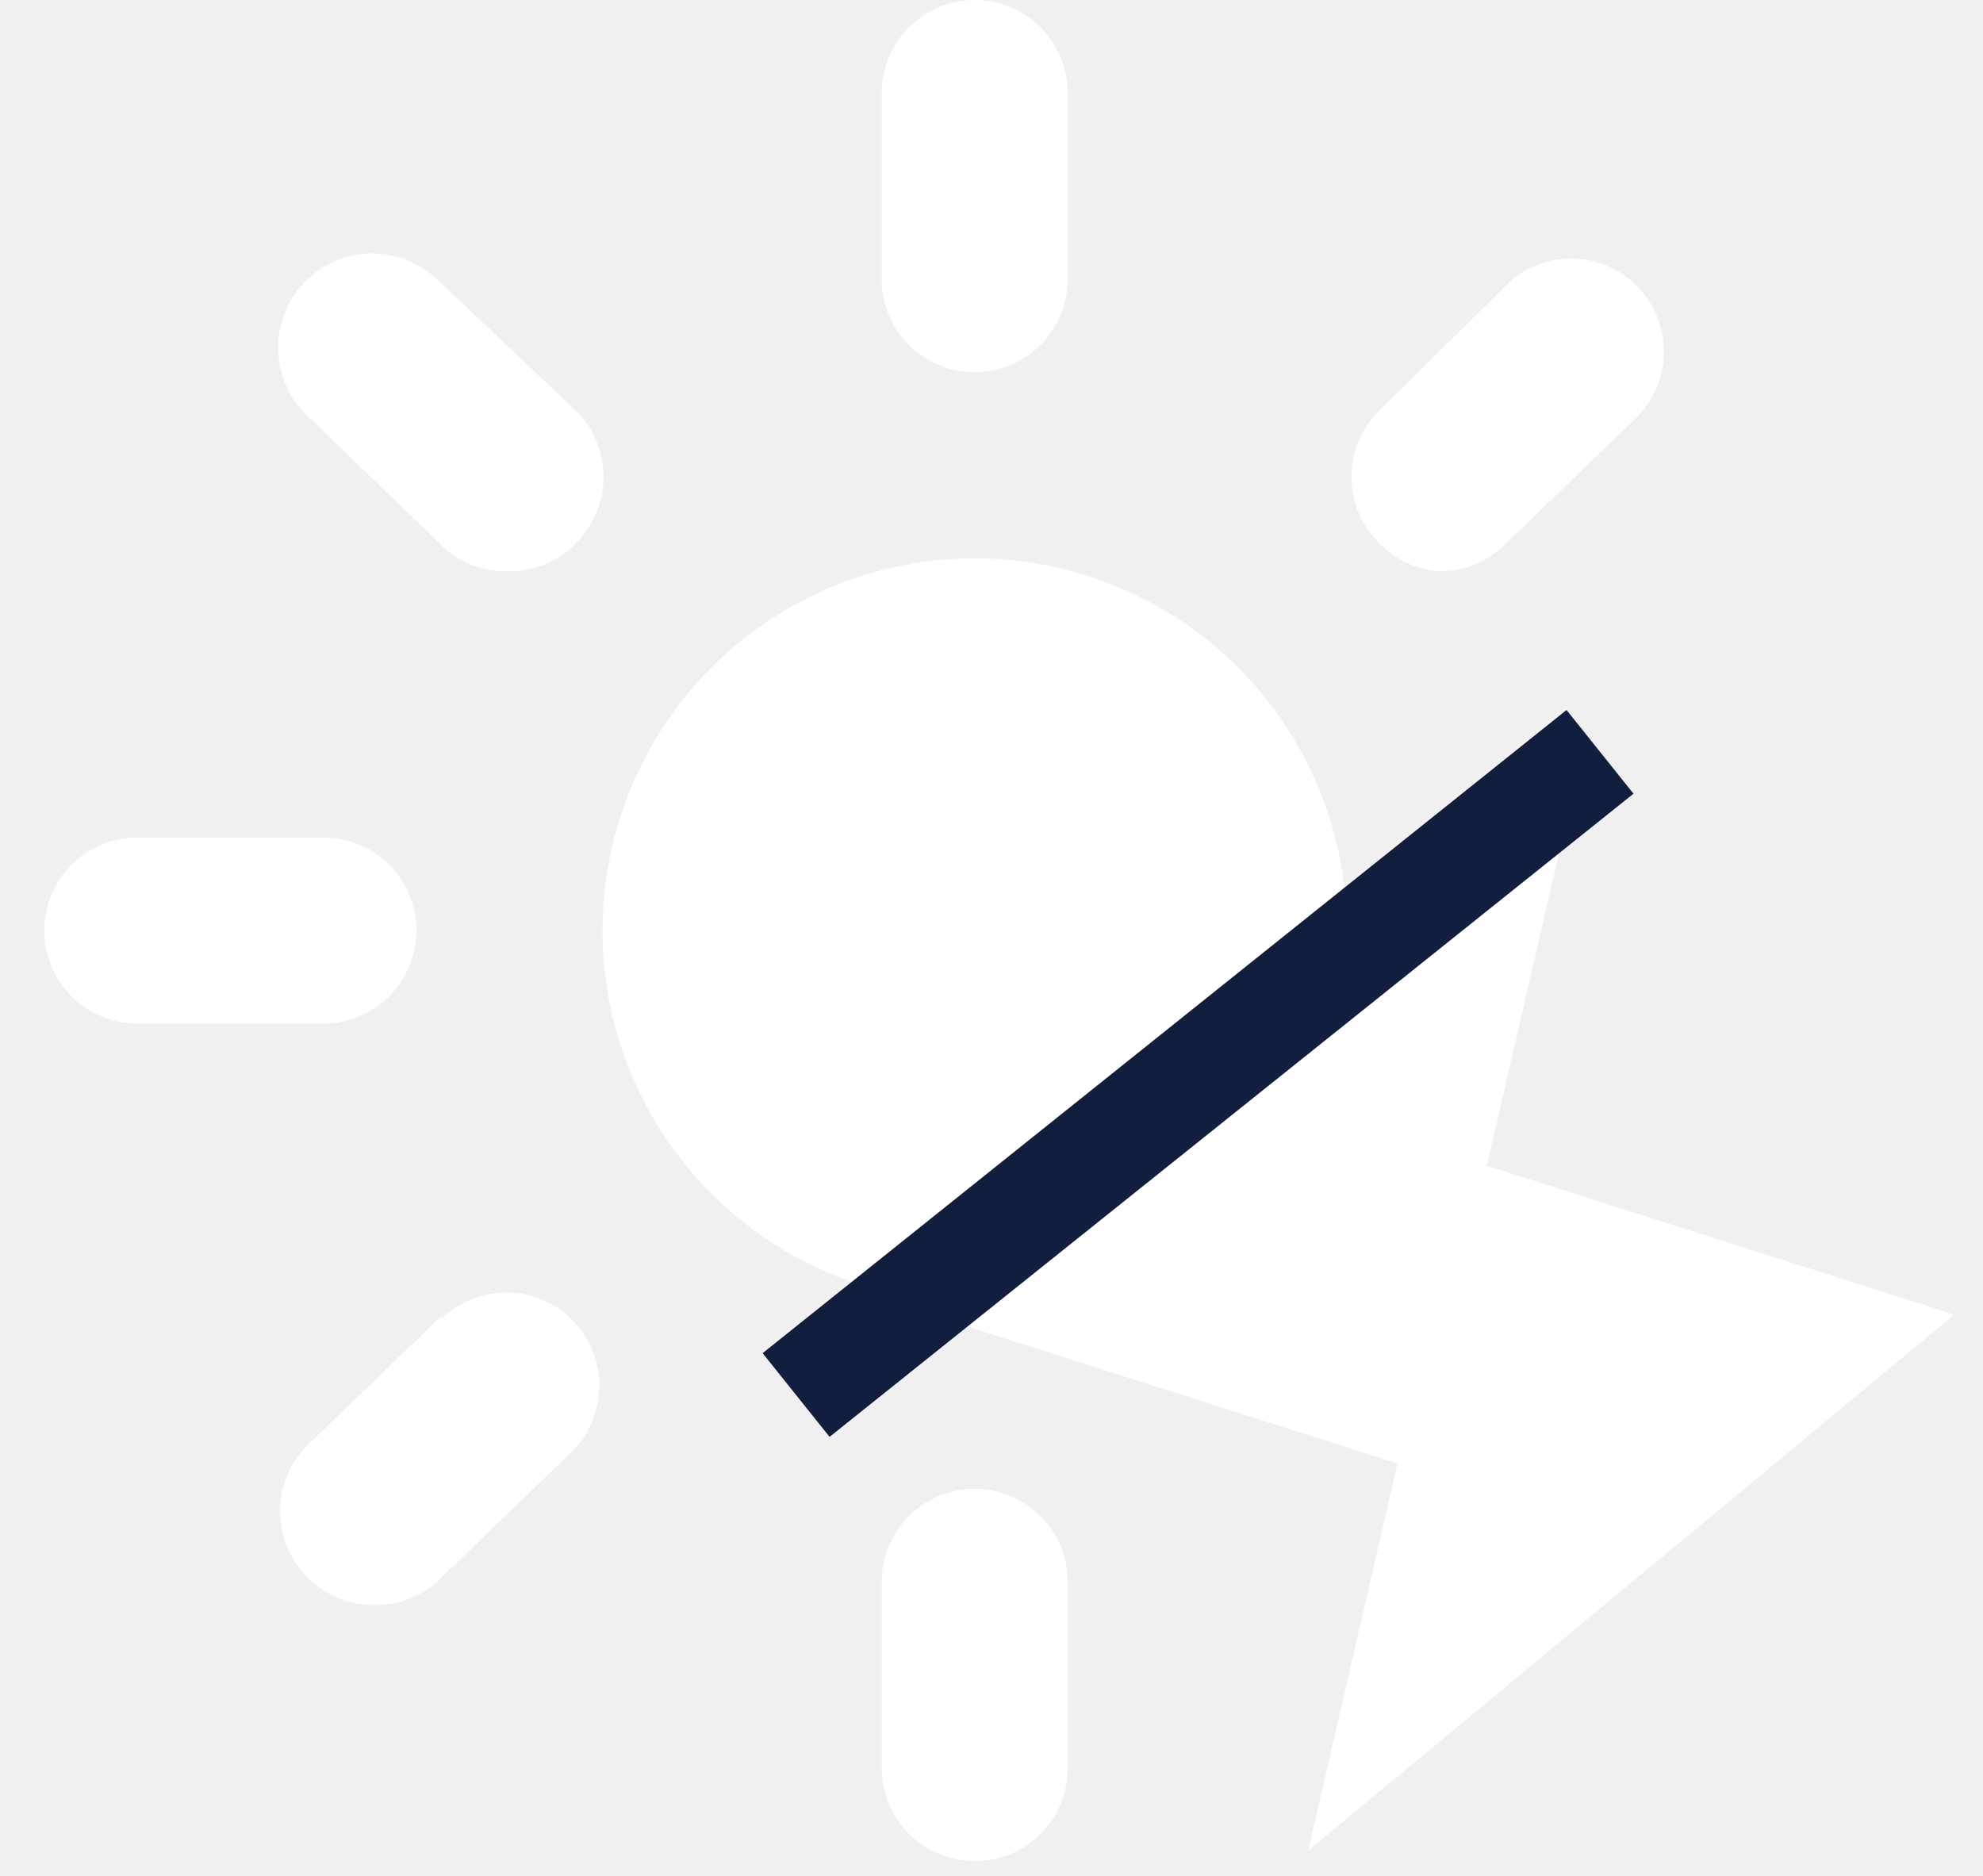
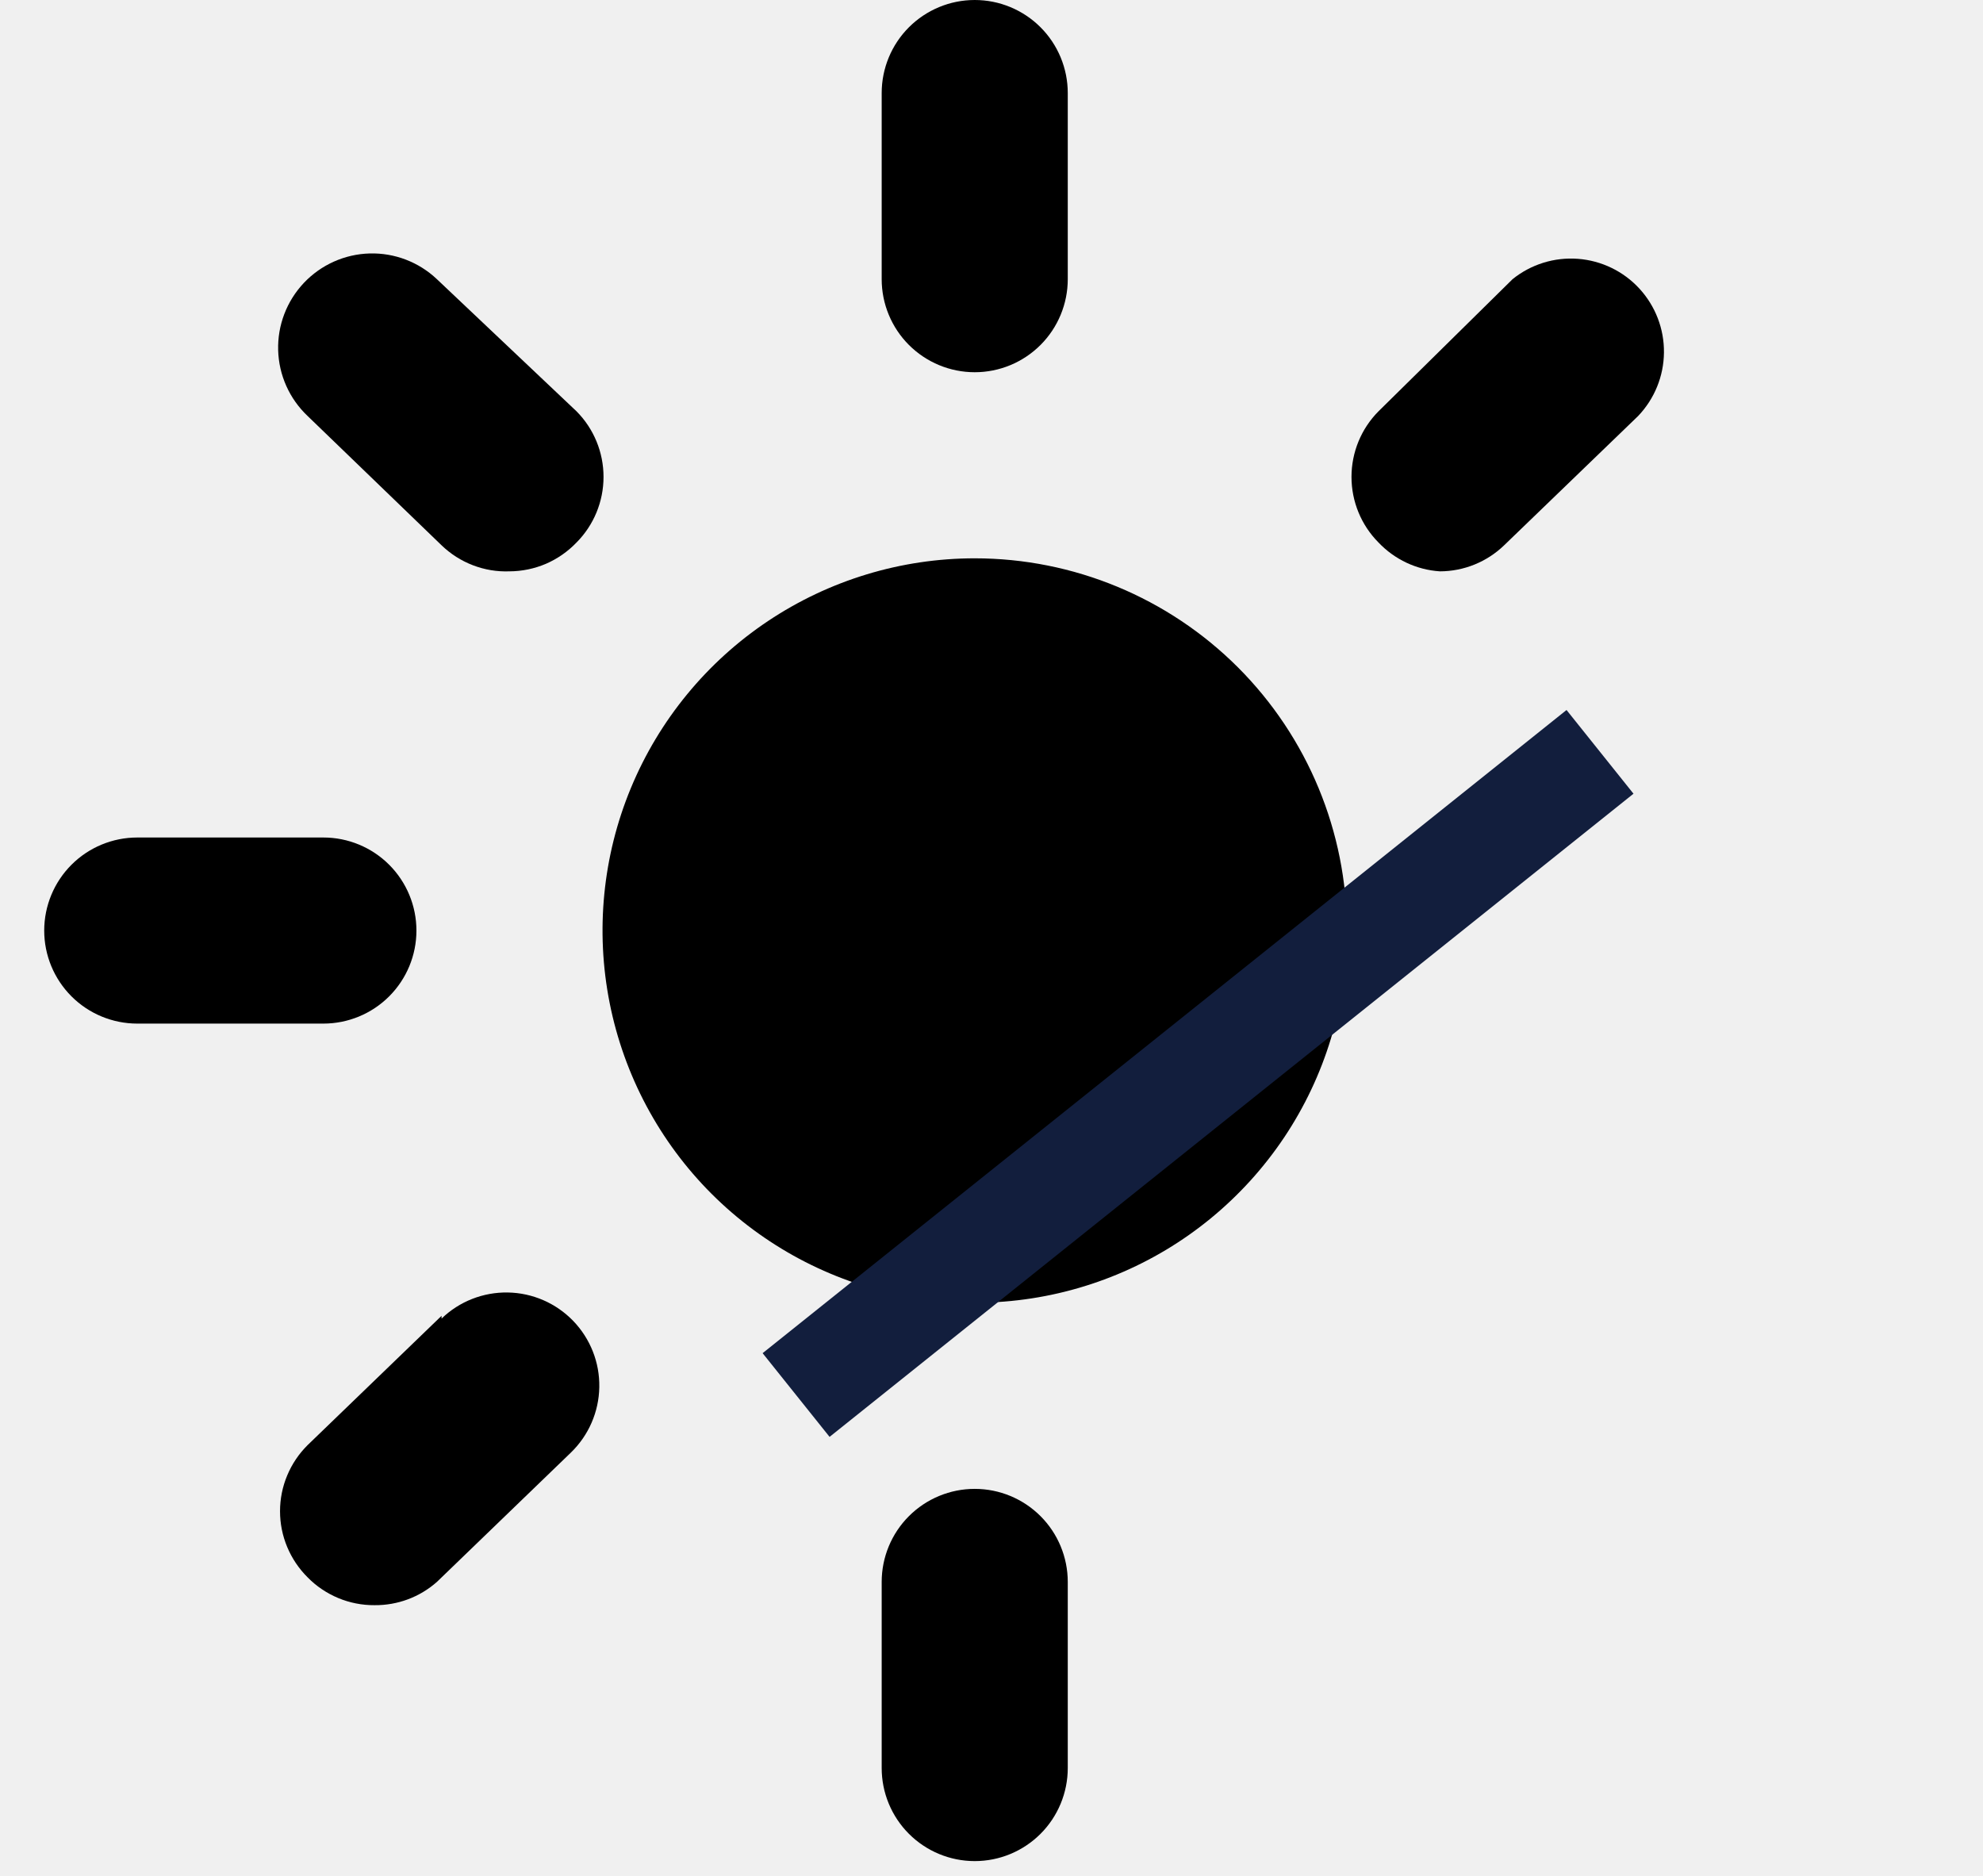
<svg xmlns="http://www.w3.org/2000/svg" width="37" height="35" viewBox="0 0 37 35" fill="none">
-   <path d="M18.187 6.945C18.648 6.945 19.089 6.762 19.415 6.436C19.74 6.111 19.923 5.669 19.923 5.209V1.736C19.923 1.276 19.74 0.834 19.415 0.509C19.089 0.183 18.648 0 18.187 0C17.727 0 17.285 0.183 16.959 0.509C16.634 0.834 16.451 1.276 16.451 1.736V5.209C16.451 5.669 16.634 6.111 16.959 6.436C17.285 6.762 17.727 6.945 18.187 6.945Z" fill="white" />
-   <path d="M7.77 17.362C7.77 16.902 7.587 16.46 7.261 16.134C6.936 15.809 6.494 15.626 6.034 15.626H2.561C2.101 15.626 1.659 15.809 1.334 16.134C1.008 16.46 0.825 16.902 0.825 17.362C0.825 17.823 1.008 18.264 1.334 18.59C1.659 18.915 2.101 19.098 2.561 19.098H6.034C6.494 19.098 6.936 18.915 7.261 18.59C7.587 18.264 7.77 17.823 7.77 17.362Z" fill="white" />
-   <path d="M8.152 5.209C7.814 4.889 7.362 4.716 6.897 4.729C6.431 4.742 5.99 4.94 5.67 5.278C5.35 5.617 5.177 6.068 5.19 6.534C5.203 7 5.401 7.441 5.739 7.761L8.239 10.174C8.407 10.336 8.606 10.463 8.823 10.546C9.041 10.63 9.273 10.669 9.507 10.66C9.74 10.659 9.972 10.611 10.187 10.519C10.401 10.426 10.595 10.291 10.757 10.122C11.08 9.797 11.261 9.357 11.261 8.898C11.261 8.439 11.08 7.999 10.757 7.674L8.152 5.209Z" fill="white" />
-   <path d="M26.867 10.66C27.314 10.659 27.744 10.484 28.065 10.174L30.566 7.761C30.87 7.442 31.043 7.019 31.047 6.578C31.052 6.137 30.888 5.711 30.59 5.386C30.292 5.061 29.881 4.862 29.441 4.829C29.001 4.796 28.565 4.932 28.222 5.209L25.721 7.674C25.398 7.999 25.217 8.439 25.217 8.898C25.217 9.357 25.398 9.797 25.721 10.122C26.022 10.439 26.431 10.632 26.867 10.66Z" fill="white" />
-   <path d="M18.187 27.779C17.727 27.779 17.285 27.962 16.959 28.288C16.634 28.613 16.451 29.055 16.451 29.515V32.988C16.451 33.448 16.634 33.89 16.959 34.215C17.285 34.541 17.727 34.724 18.187 34.724C18.648 34.724 19.089 34.541 19.415 34.215C19.74 33.89 19.923 33.448 19.923 32.988V29.515C19.923 29.055 19.74 28.613 19.415 28.288C19.089 27.962 18.648 27.779 18.187 27.779Z" fill="white" />
-   <path d="M8.239 24.55L5.739 26.963C5.576 27.125 5.447 27.317 5.359 27.528C5.27 27.74 5.225 27.967 5.225 28.196C5.225 28.425 5.27 28.652 5.359 28.864C5.447 29.075 5.576 29.267 5.739 29.429C5.901 29.595 6.096 29.726 6.311 29.816C6.525 29.905 6.756 29.951 6.989 29.949C7.417 29.953 7.831 29.799 8.152 29.515L10.652 27.102C10.983 26.782 11.174 26.343 11.182 25.883C11.191 25.422 11.015 24.977 10.695 24.645C10.375 24.314 9.937 24.123 9.476 24.115C9.015 24.107 8.57 24.282 8.239 24.602V24.55Z" fill="white" />
-   <path d="M18.187 10.417C16.814 10.417 15.471 10.825 14.329 11.588C13.187 12.351 12.297 13.435 11.771 14.704C11.245 15.973 11.108 17.37 11.376 18.717C11.644 20.064 12.305 21.302 13.276 22.273C14.248 23.244 15.485 23.905 16.832 24.173C18.179 24.441 19.576 24.304 20.845 23.778C22.114 23.253 23.198 22.362 23.962 21.22C24.725 20.078 25.132 18.736 25.132 17.362C25.132 15.52 24.4 13.754 23.098 12.451C21.795 11.149 20.029 10.417 18.187 10.417Z" fill="white" />
-   <mask id="path-2-inside-1_191_521" fill="white">
+   <path d="M18.187 6.945C18.648 6.945 19.089 6.762 19.415 6.436C19.74 6.111 19.923 5.669 19.923 5.209V1.736C19.923 1.276 19.74 0.834 19.415 0.509C19.089 0.183 18.648 0 18.187 0C17.727 0 17.285 0.183 16.959 0.509C16.634 0.834 16.451 1.276 16.451 1.736V5.209C16.451 5.669 16.634 6.111 16.959 6.436C17.285 6.762 17.727 6.945 18.187 6.945Z" fill="currentColor" />
+   <path d="M7.77 17.362C7.77 16.902 7.587 16.46 7.261 16.134C6.936 15.809 6.494 15.626 6.034 15.626H2.561C2.101 15.626 1.659 15.809 1.334 16.134C1.008 16.46 0.825 16.902 0.825 17.362C0.825 17.823 1.008 18.264 1.334 18.59C1.659 18.915 2.101 19.098 2.561 19.098H6.034C6.494 19.098 6.936 18.915 7.261 18.59C7.587 18.264 7.77 17.823 7.77 17.362Z" fill="currentColor" />
+   <path d="M8.152 5.209C7.814 4.889 7.362 4.716 6.897 4.729C6.431 4.742 5.99 4.94 5.67 5.278C5.35 5.617 5.177 6.068 5.19 6.534C5.203 7 5.401 7.441 5.739 7.761L8.239 10.174C8.407 10.336 8.606 10.463 8.823 10.546C9.041 10.63 9.273 10.669 9.507 10.66C9.74 10.659 9.972 10.611 10.187 10.519C10.401 10.426 10.595 10.291 10.757 10.122C11.08 9.797 11.261 9.357 11.261 8.898C11.261 8.439 11.08 7.999 10.757 7.674L8.152 5.209Z" fill="currentColor" />
+   <path d="M26.867 10.66C27.314 10.659 27.744 10.484 28.065 10.174L30.566 7.761C30.87 7.442 31.043 7.019 31.047 6.578C31.052 6.137 30.888 5.711 30.59 5.386C30.292 5.061 29.881 4.862 29.441 4.829C29.001 4.796 28.565 4.932 28.222 5.209L25.721 7.674C25.398 7.999 25.217 8.439 25.217 8.898C25.217 9.357 25.398 9.797 25.721 10.122C26.022 10.439 26.431 10.632 26.867 10.66Z" fill="currentColor" />
+   <path d="M18.187 27.779C17.727 27.779 17.285 27.962 16.959 28.288C16.634 28.613 16.451 29.055 16.451 29.515V32.988C16.451 33.448 16.634 33.89 16.959 34.215C17.285 34.541 17.727 34.724 18.187 34.724C18.648 34.724 19.089 34.541 19.415 34.215C19.74 33.89 19.923 33.448 19.923 32.988V29.515C19.923 29.055 19.74 28.613 19.415 28.288C19.089 27.962 18.648 27.779 18.187 27.779Z" fill="currentColor" />
+   <path d="M8.239 24.55L5.739 26.963C5.576 27.125 5.447 27.317 5.359 27.528C5.27 27.74 5.225 27.967 5.225 28.196C5.225 28.425 5.27 28.652 5.359 28.864C5.447 29.075 5.576 29.267 5.739 29.429C5.901 29.595 6.096 29.726 6.311 29.816C6.525 29.905 6.756 29.951 6.989 29.949C7.417 29.953 7.831 29.799 8.152 29.515L10.652 27.102C10.983 26.782 11.174 26.343 11.182 25.883C11.191 25.422 11.015 24.977 10.695 24.645C10.375 24.314 9.937 24.123 9.476 24.115C9.015 24.107 8.57 24.282 8.239 24.602V24.55Z" fill="currentColor" />
+   <path d="M18.187 10.417C16.814 10.417 15.471 10.825 14.329 11.588C13.187 12.351 12.297 13.435 11.771 14.704C11.245 15.973 11.108 17.37 11.376 18.717C11.644 20.064 12.305 21.302 13.276 22.273C14.248 23.244 15.485 23.905 16.832 24.173C18.179 24.441 19.576 24.304 20.845 23.778C22.114 23.253 23.198 22.362 23.962 21.22C24.725 20.078 25.132 18.736 25.132 17.362C25.132 15.52 24.4 13.754 23.098 12.451C21.795 11.149 20.029 10.417 18.187 10.417Z" fill="currentColor" />
+   <mask id="path-2-inside-1_191_521" fill="currentColor">
    <path d="M29.409 14.528L27.742 21.75L36.465 24.528L24.409 34.528L26.076 27.305L17.354 24.528L29.409 14.528Z" />
  </mask>
-   <path d="M27.742 21.75L16.05 19.052L13.563 29.828L24.101 33.184L27.742 21.75ZM26.076 27.305L37.768 30.004L40.255 19.227L29.717 15.871L26.076 27.305ZM29.409 14.528L41.102 17.226L49.09 -17.388L21.748 5.292L29.409 14.528ZM36.465 24.528L44.126 33.764L61.017 19.753L40.106 13.094L36.465 24.528ZM17.354 24.528L9.692 15.292L-7.199 29.302L13.712 35.962L17.354 24.528ZM24.409 34.528L12.716 31.829L4.728 66.444L32.07 43.764L24.409 34.528ZM29.409 14.528L17.716 11.829L16.05 19.052L27.742 21.75L39.435 24.448L41.102 17.226L29.409 14.528ZM27.742 21.75L24.101 33.184L32.823 35.962L36.465 24.528L40.106 13.094L31.384 10.316L27.742 21.75ZM26.076 27.305L29.717 15.871L20.995 13.094L17.354 24.528L13.712 35.962L22.434 38.74L26.076 27.305ZM24.409 34.528L36.102 37.226L37.768 30.004L26.076 27.305L14.383 24.607L12.716 31.829L24.409 34.528ZM17.354 24.528L25.015 33.764L37.07 23.764L29.409 14.528L21.748 5.292L9.692 15.292L17.354 24.528ZM36.465 24.528L28.803 15.292L16.748 25.292L24.409 34.528L32.07 43.764L44.126 33.764L36.465 24.528Z" fill="white" mask="url(#path-2-inside-1_191_521)" />
+   <path d="M27.742 21.75L16.05 19.052L13.563 29.828L24.101 33.184L27.742 21.75ZM26.076 27.305L37.768 30.004L40.255 19.227L29.717 15.871L26.076 27.305ZM29.409 14.528L41.102 17.226L49.09 -17.388L21.748 5.292L29.409 14.528ZM36.465 24.528L44.126 33.764L61.017 19.753L40.106 13.094L36.465 24.528ZM17.354 24.528L9.692 15.292L-7.199 29.302L13.712 35.962L17.354 24.528ZM24.409 34.528L12.716 31.829L4.728 66.444L32.07 43.764L24.409 34.528ZM29.409 14.528L17.716 11.829L16.05 19.052L27.742 21.75L39.435 24.448L41.102 17.226L29.409 14.528ZM27.742 21.75L24.101 33.184L32.823 35.962L36.465 24.528L40.106 13.094L31.384 10.316L27.742 21.75ZM26.076 27.305L29.717 15.871L20.995 13.094L17.354 24.528L13.712 35.962L22.434 38.74L26.076 27.305ZM24.409 34.528L36.102 37.226L37.768 30.004L26.076 27.305L14.383 24.607L12.716 31.829L24.409 34.528ZM17.354 24.528L25.015 33.764L37.07 23.764L29.409 14.528L21.748 5.292L9.692 15.292L17.354 24.528ZM36.465 24.528L28.803 15.292L16.748 25.292L24.409 34.528L32.07 43.764L44.126 33.764L36.465 24.528Z" fill="currentColor" mask="url(#path-2-inside-1_191_521)" />
  <path d="M29.854 14.028L14.854 26.028" stroke="#121E3D" stroke-width="2" />
</svg>
